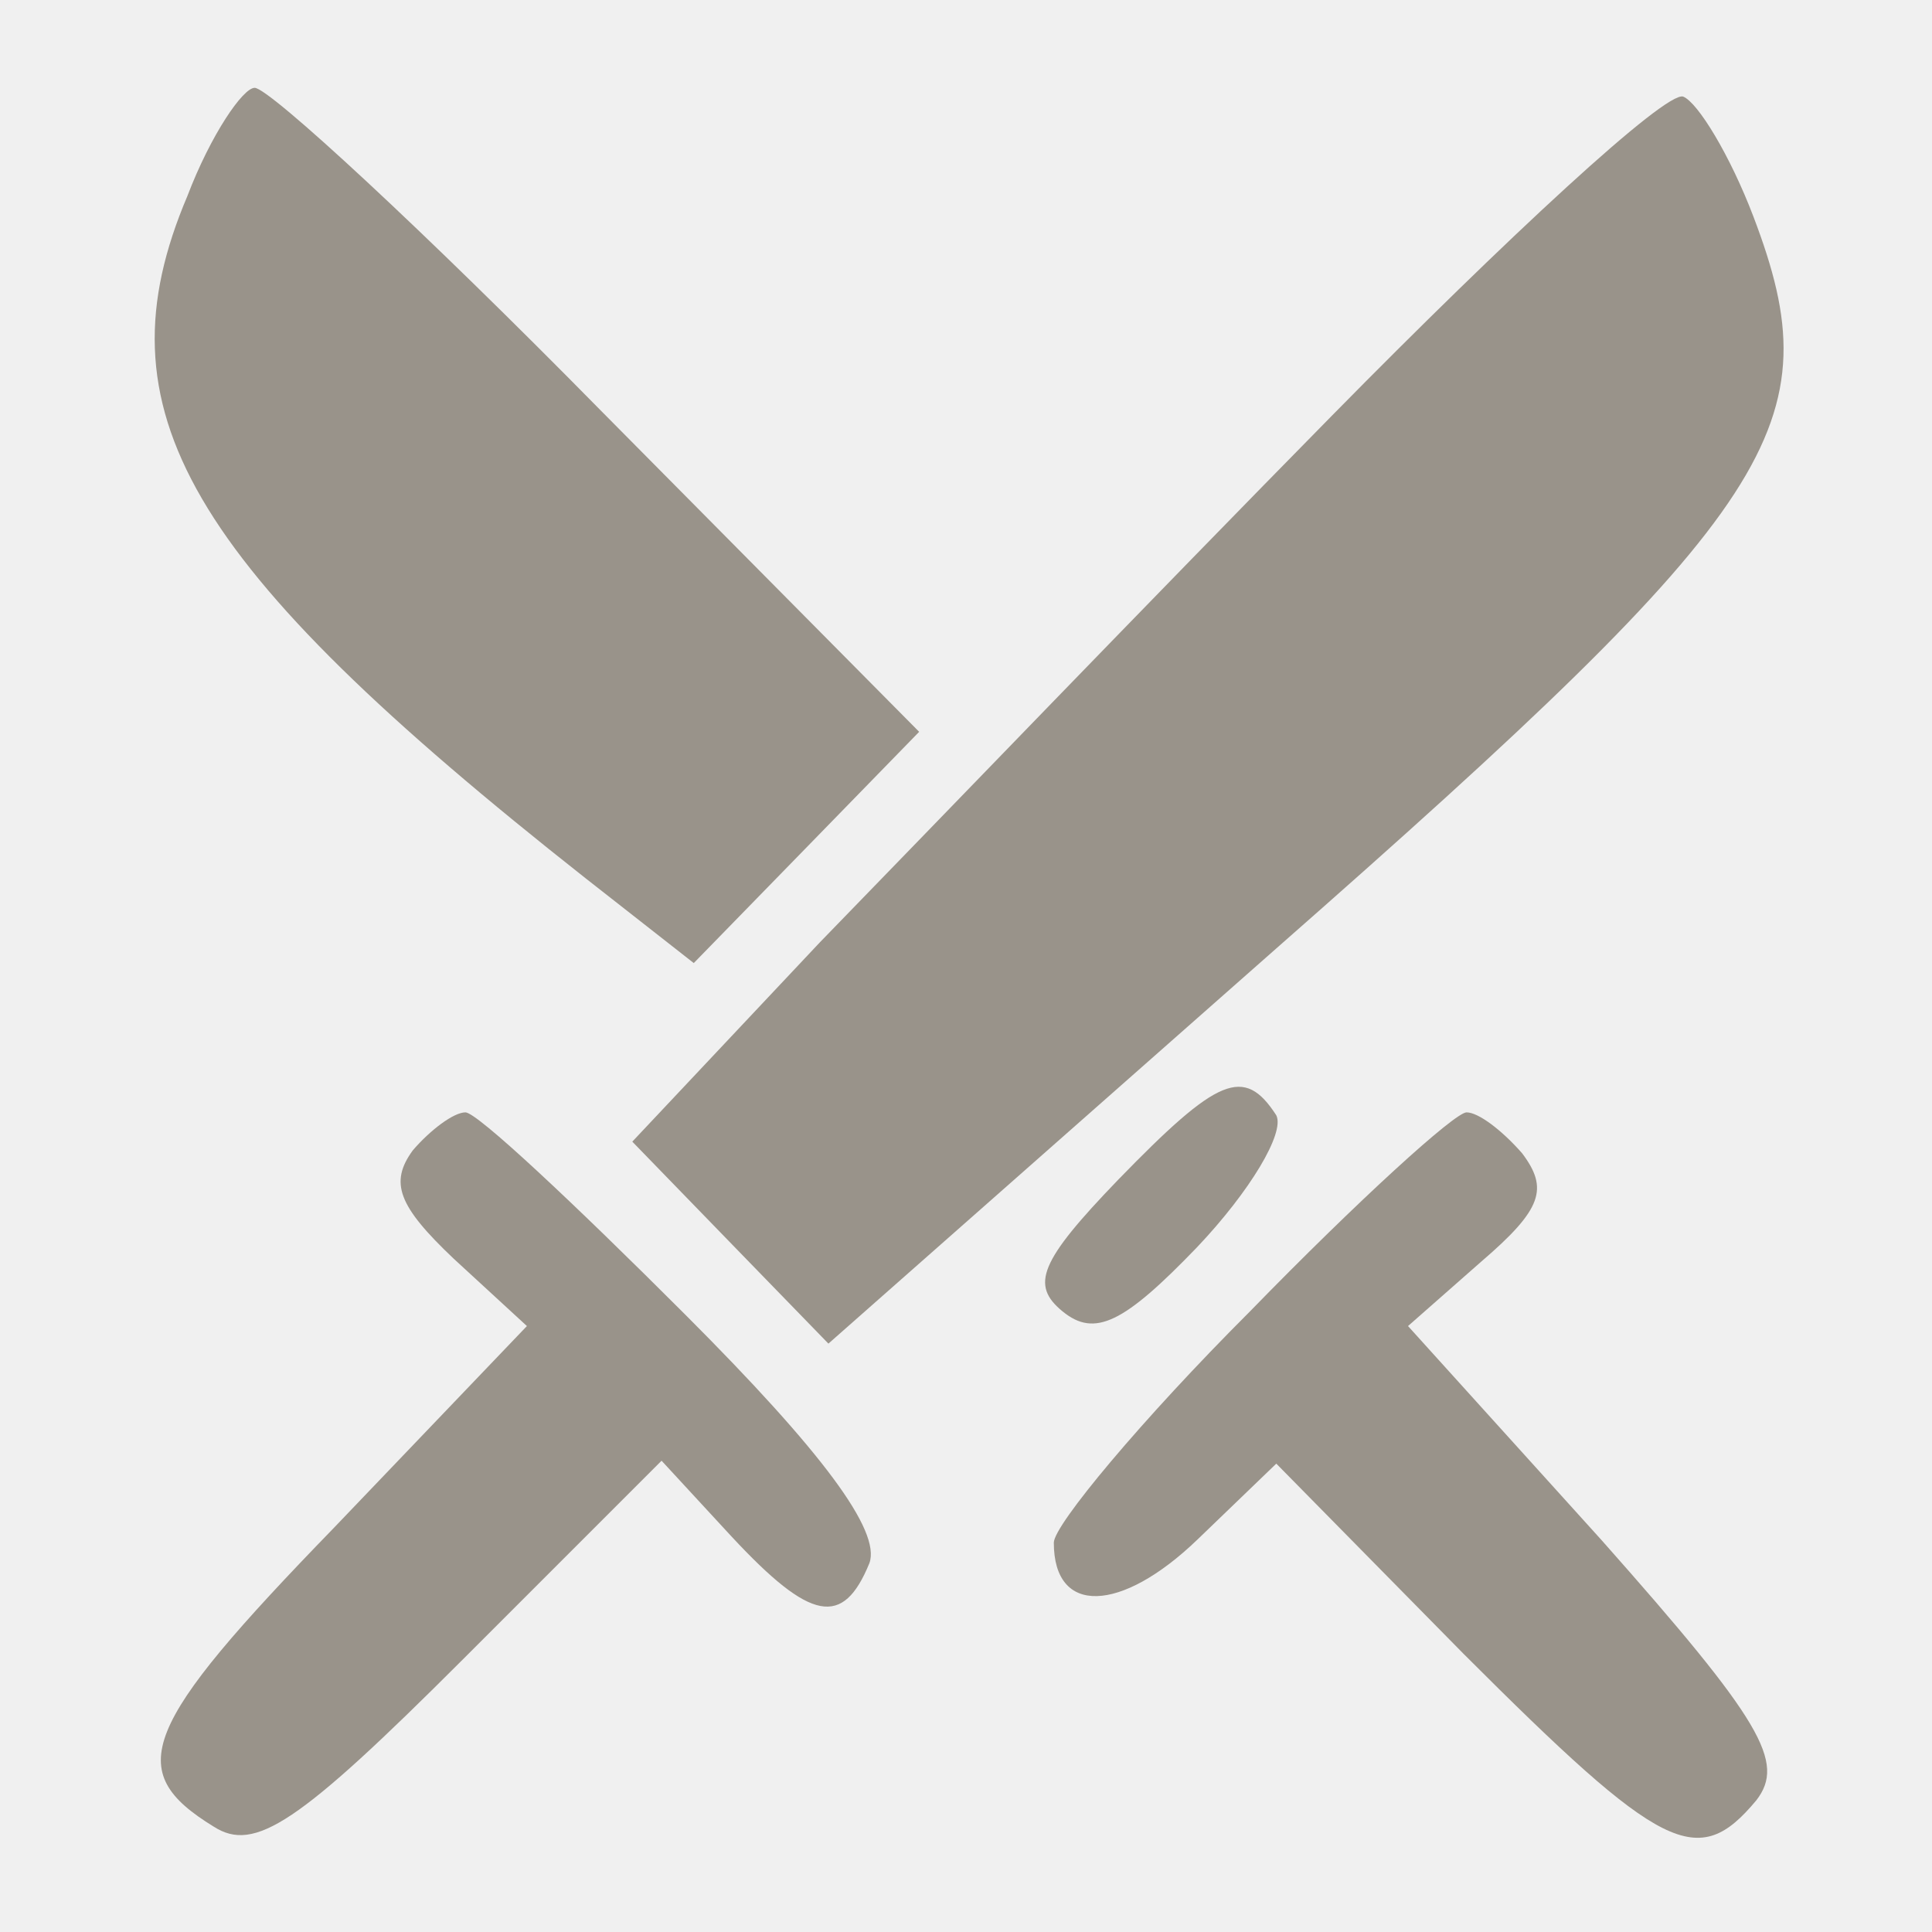
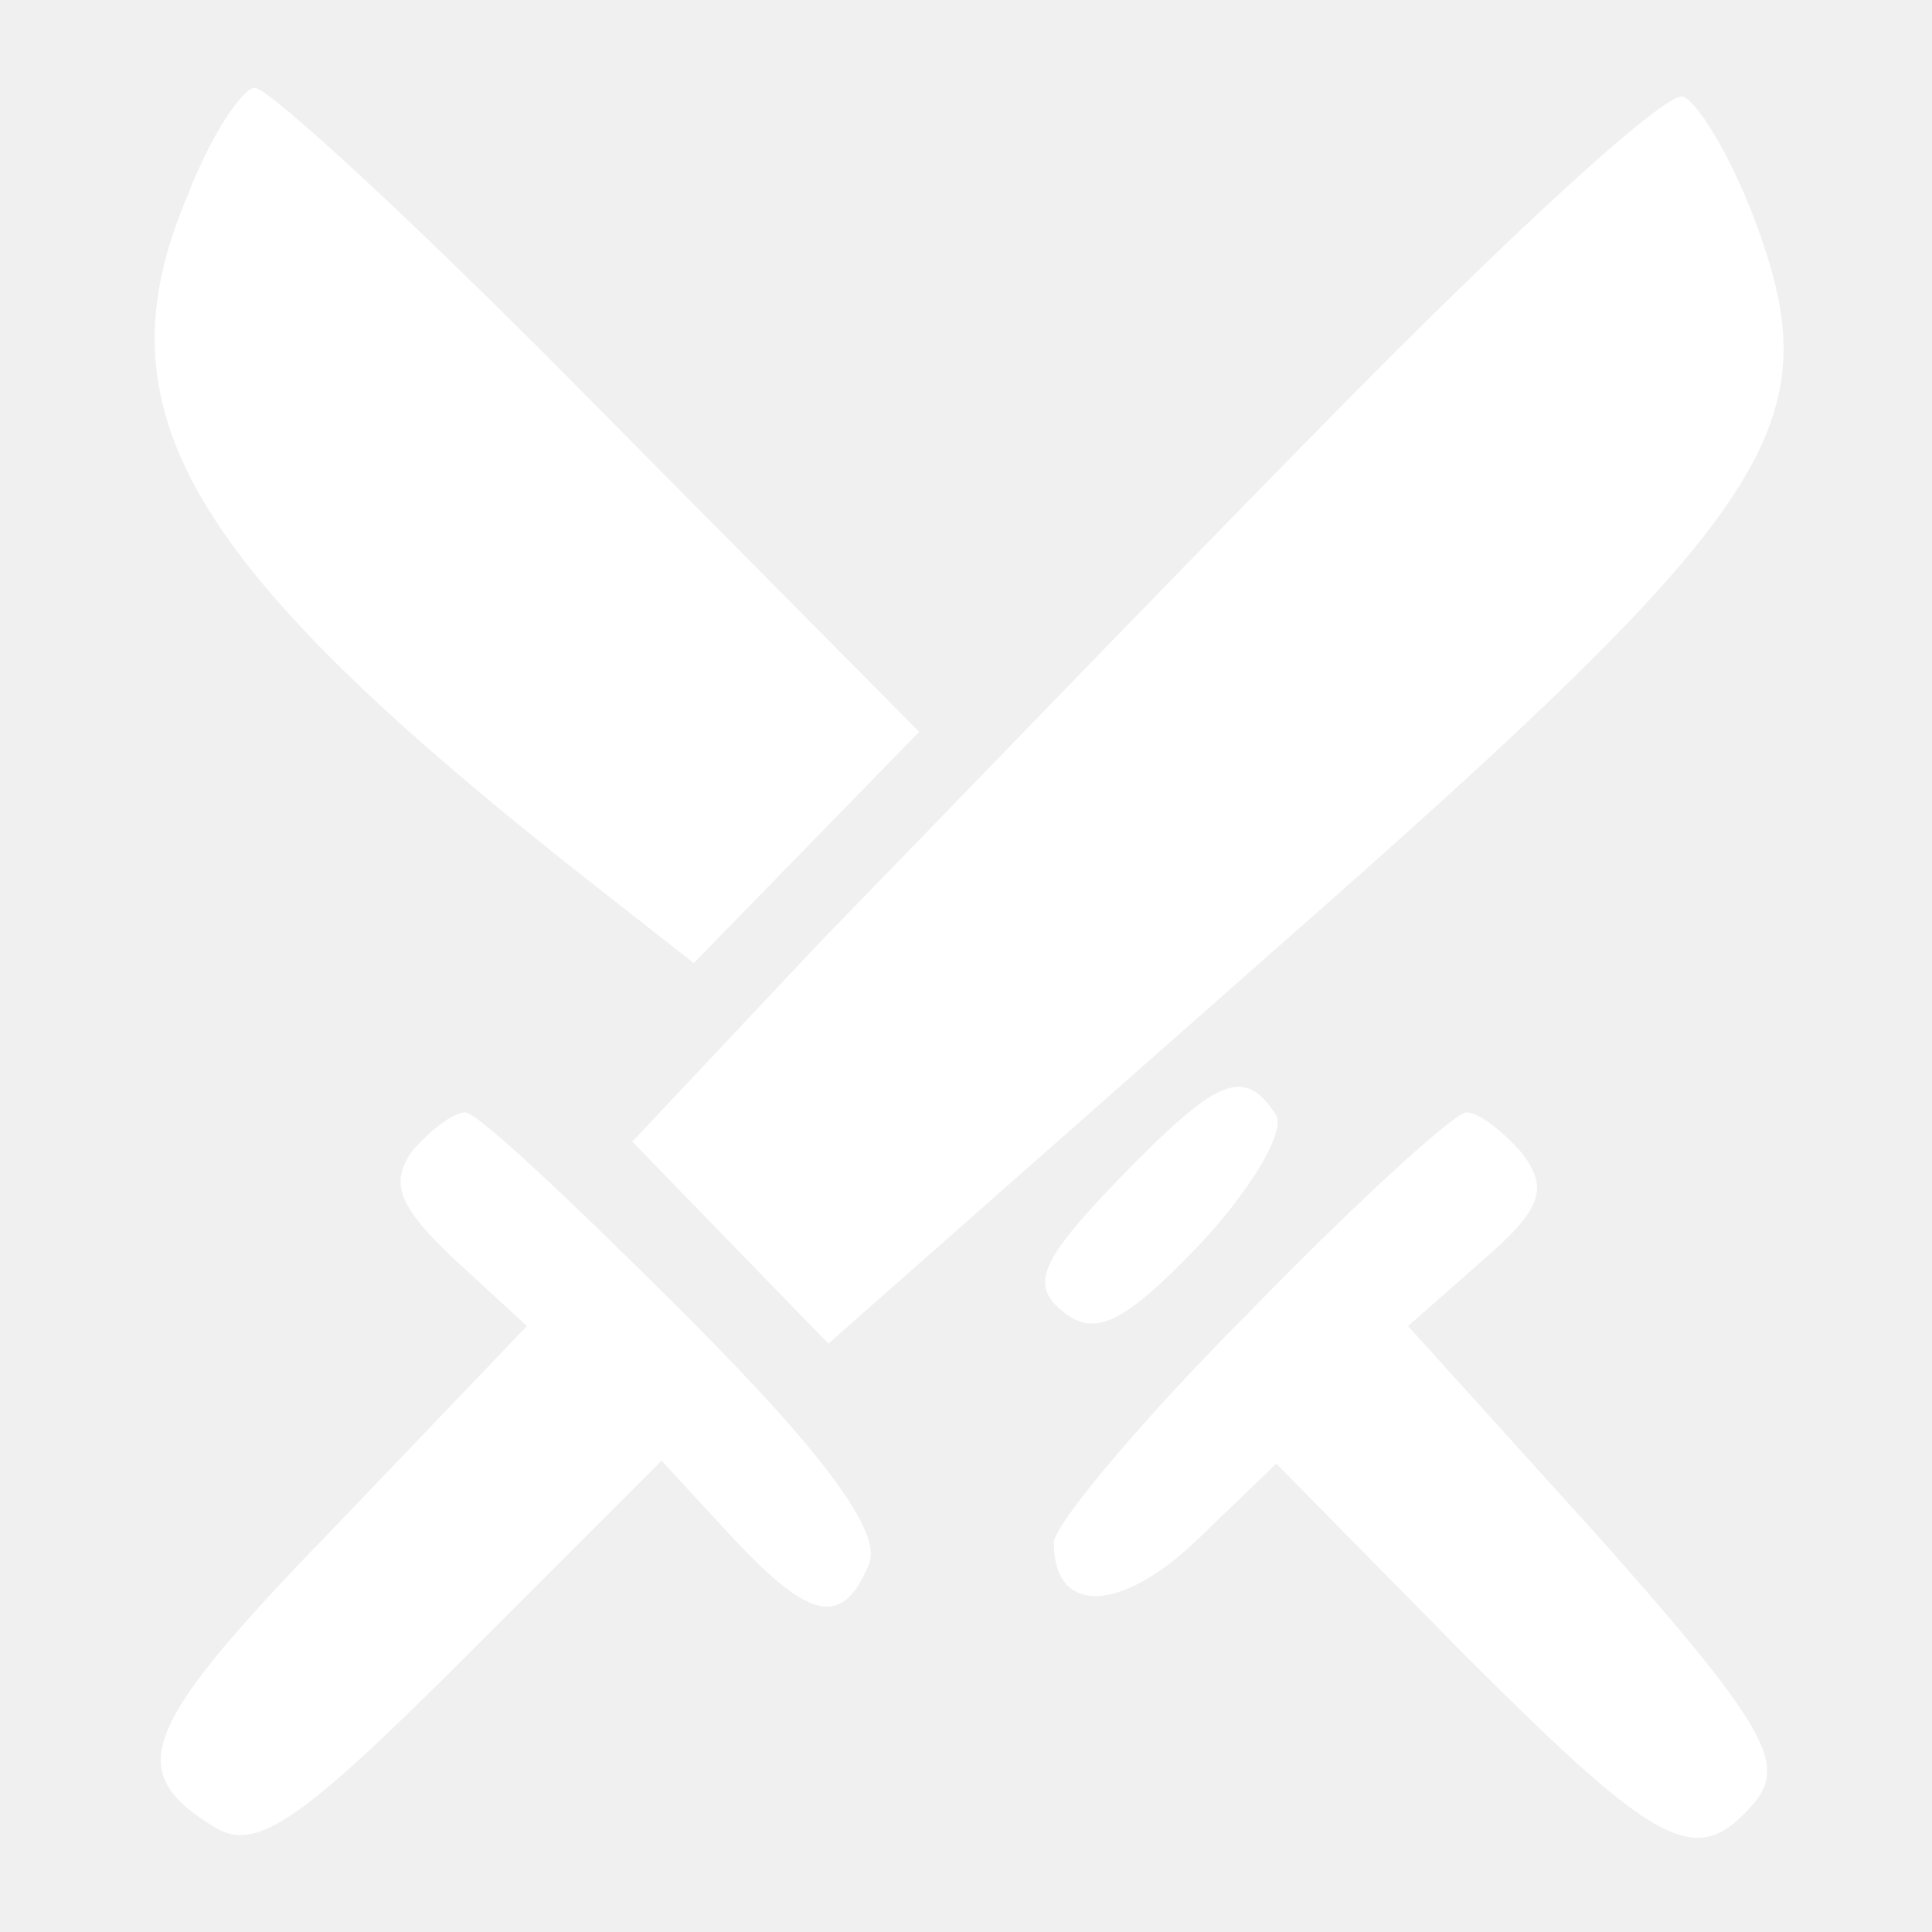
<svg xmlns="http://www.w3.org/2000/svg" version="1.0" width="24" height="24" viewBox="0 0 66 66" preserveAspectRatio="xMidYMid meet">
-   <g transform="translate(0,66) scale(0.1,-0.1)" fill="#99938a" stroke="none">
+   <g transform="translate(0,66) scale(0.1,-0.1)" fill="#ffffff" stroke="none">
    <path d="M64 593 c-31 -73 -1 -125 136 -233 l37 -29 39 40 38 39 -109 110 c-60 61 -113 110 -118 110 -4 0 -15 -16 -23 -37z" />
    <path d="M455 518 c-61 -62 -139 -143 -175 -180 l-64 -68 33 -34 34 -35 153 135 c173 152 190 179 163 250 -8 21 -19 39 -24 41 -6 2 -60 -48 -120 -109z" />
    <path d="M382 257 c-27 -28 -30 -36 -19 -45 11 -9 21 -4 46 22 18 19 30 39 27 45 -11 17 -20 13 -54 -22z" />
    <path d="M141 267 c-8 -11 -5 -19 14 -37 l25 -23 -66 -69 c-66 -68 -72 -83 -41 -102 14 -9 29 1 85 57 l68 68 24 -26 c27 -29 38 -31 47 -9 4 11 -16 38 -63 85 -38 38 -71 69 -75 69 -4 0 -12 -6 -18 -13z" />
    <path d="M427 212 c-37 -37 -67 -73 -67 -79 0 -25 23 -24 49 1 l27 26 64 -65 c68 -68 80 -74 100 -50 10 13 2 27 -53 89 l-66 73 25 22 c21 18 23 25 14 37 -7 8 -15 14 -19 14 -4 0 -37 -30 -74 -68z" />
  </g>
</svg>
